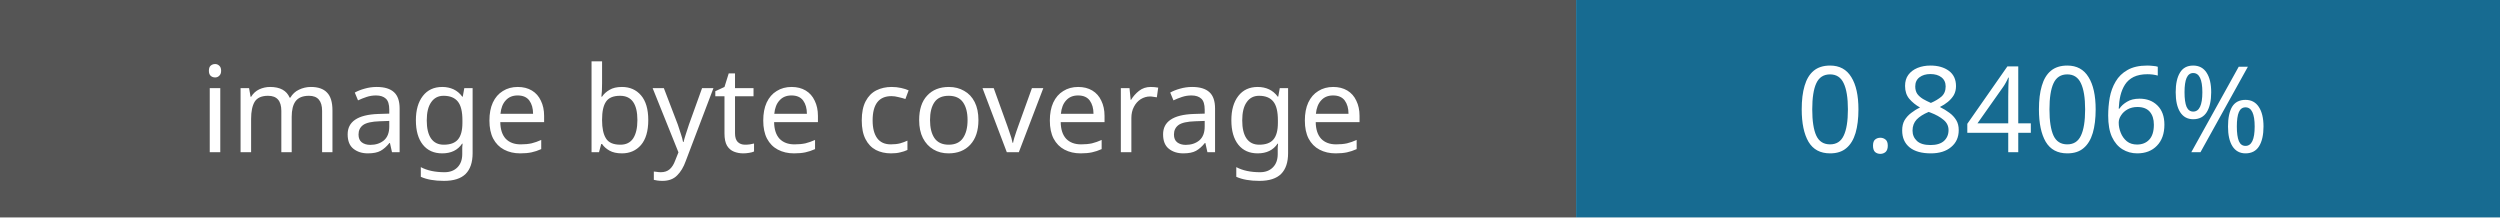
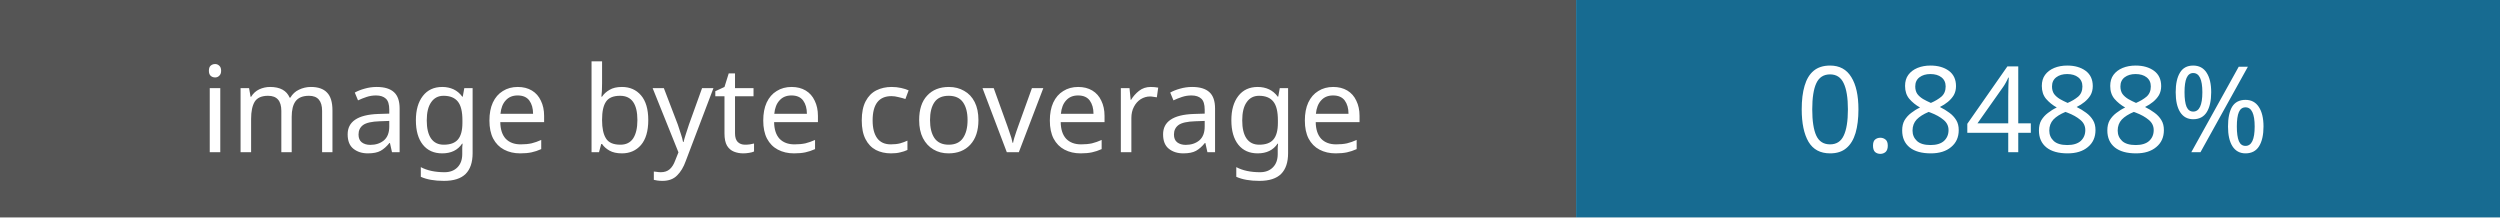
- <svg xmlns="http://www.w3.org/2000/svg" width="230" height="20" role="img" aria-label="Image coverage: 0.8406%">
+ <svg xmlns="http://www.w3.org/2000/svg" width="230" height="20" role="img" aria-label="Image coverage: 0.8488%">
  <rect width="145" height="20" fill="#555" />
  <rect x="145" width="85" height="20" fill="#176b91" />
  <g fill="#fff" font-family="Verdana,sans-serif" font-size="11" text-anchor="middle">
    <text x="72" y="14">image byte coverage</text>
-     <text x="187" y="14">0.8406%</text>
+     <text x="187" y="14">0.8488%</text>
  </g>
</svg>
